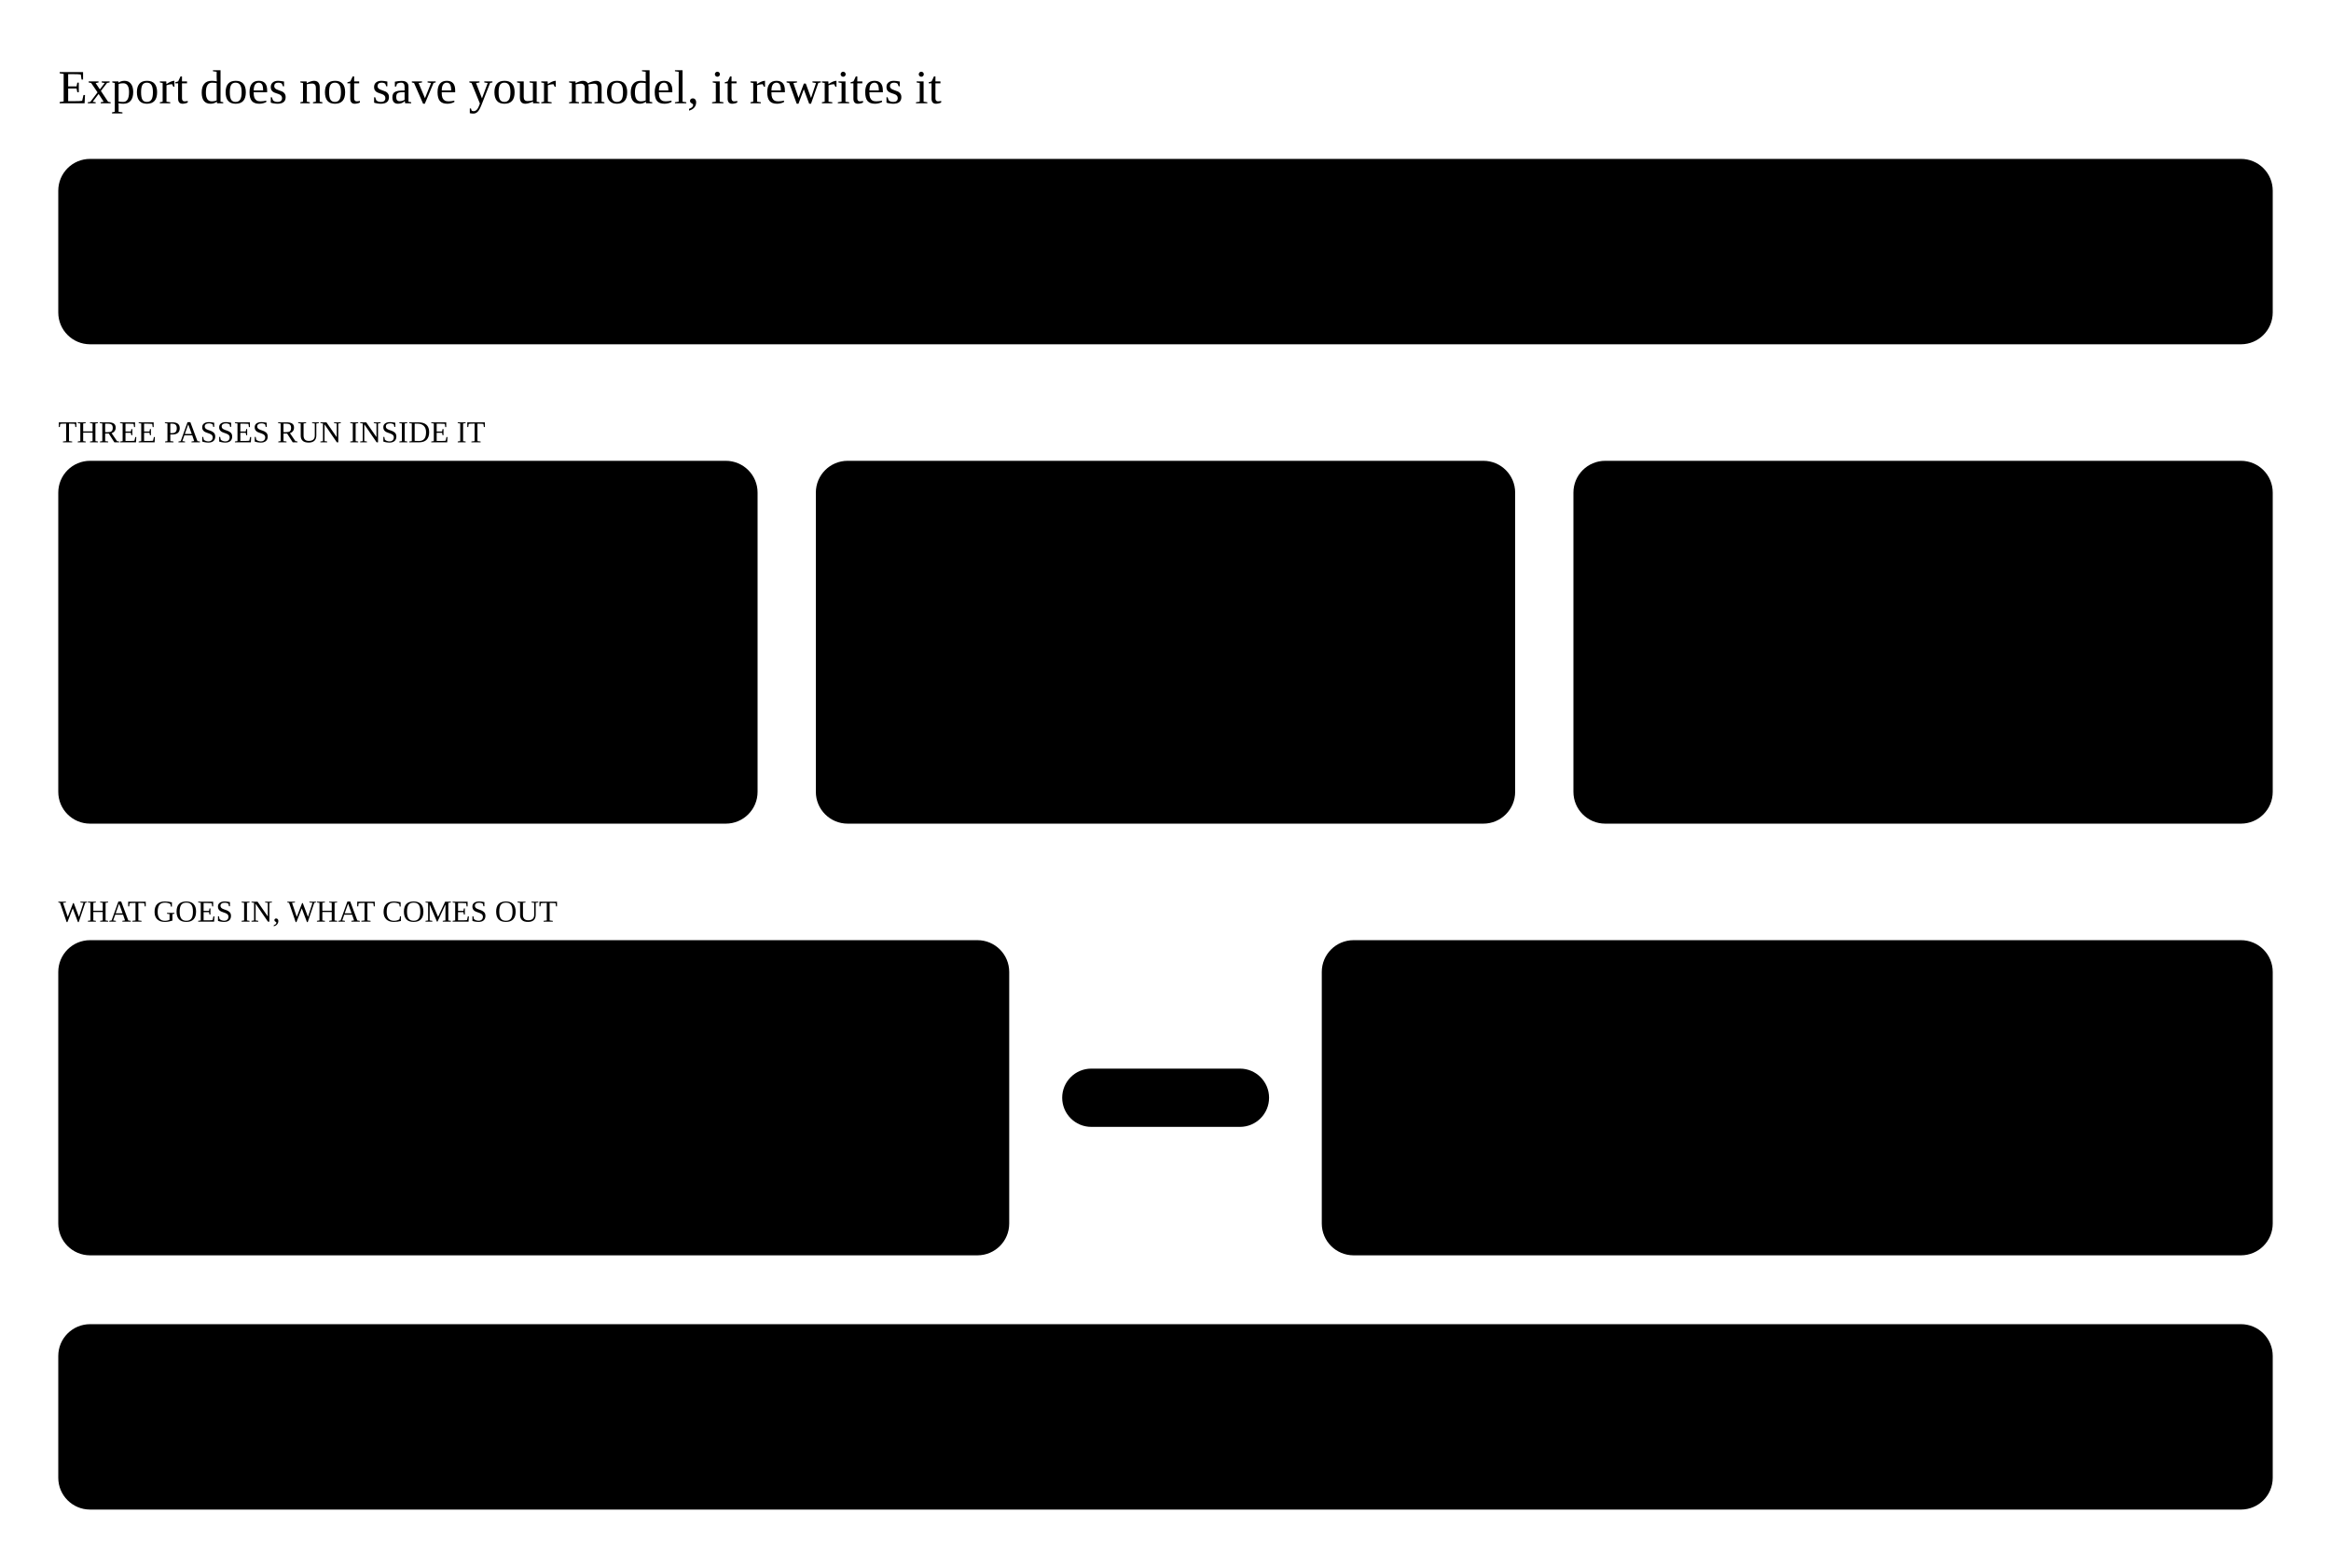
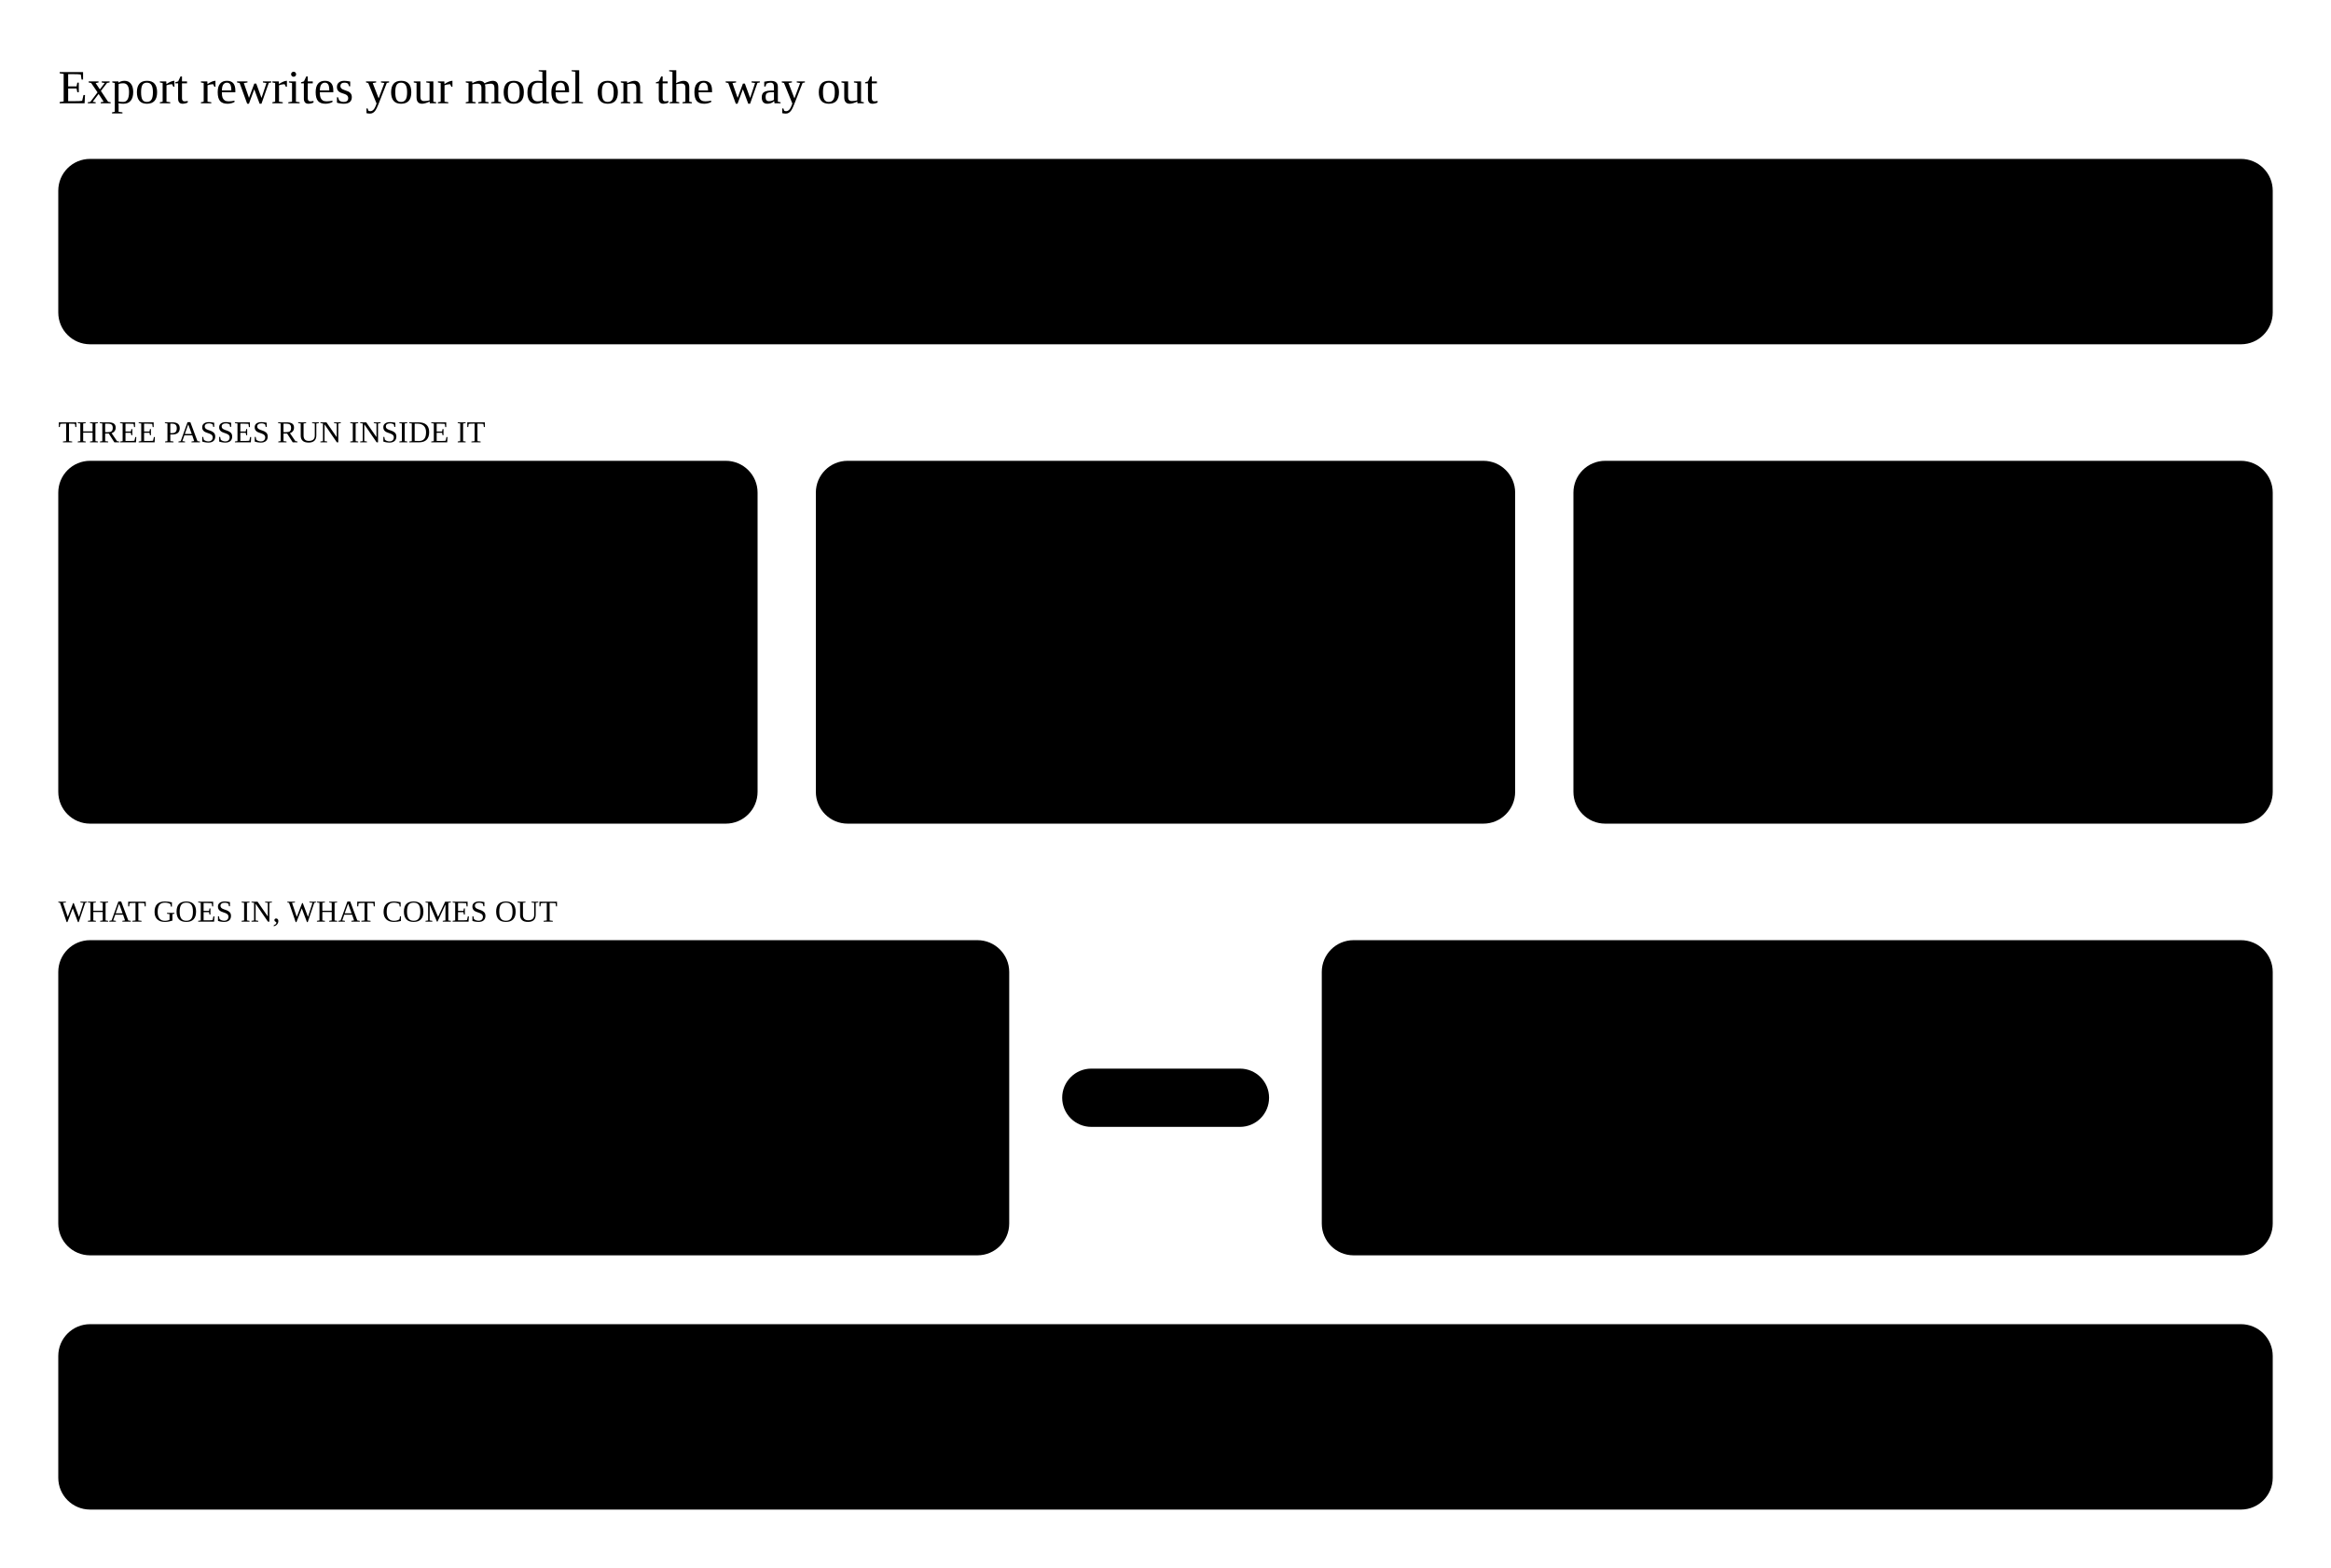
<svg xmlns="http://www.w3.org/2000/svg" class="panel" viewBox="0 0 880 592" width="880" height="592" role="img" aria-label="The exporter fuses, folds and renames, so one block of your code can leave as six operations under names you never chose, and that file is what every later tool reads.">
  <defs>
    <marker id="p-head" viewBox="0 0 10 10" refX="9" refY="5" markerWidth="6" markerHeight="6" orient="auto-start-reverse">
      <path d="M0,1 L9,5 L0,9 z" class="p-arrow-head" />
    </marker>
  </defs>
-   <text x="22" y="39.0" class="p-heading" font-size="18">Export does not save your model, it rewrites it</text>
+   <text x="22" y="39.0" class="p-heading" font-size="18">Export rewrites your model on the way out</text>
  <g class="p-card p-step">
    <rect x="22" y="60.0" width="836" height="70.0" rx="12" class="p-card-bg" />
    <g class="p-icon" transform="translate(37.0,84.0) scale(0.9167)">
      <path fill="none" stroke="currentColor" stroke-linecap="round" stroke-linejoin="round" stroke-width="2" d="M3 7V5a2 2 0 0 1 2-2h2m10 0h2a2 2 0 0 1 2 2v2m0 10v2a2 2 0 0 1-2 2h-2M7 21H5a2 2 0 0 1-2-2v-2m4-5h10" />
    </g>
    <text x="73.0" y="90.0" class="p-line" font-size="13">The next tool in the chain cannot read PyTorch. It reads a file.</text>
    <text x="73.0" y="108.0" class="p-line" font-size="13">So the model is exported to ONNX, and export is not a save.</text>
  </g>
  <text x="22.0" y="167.0" class="p-band" font-size="11.5">THREE PASSES RUN INSIDE IT</text>
  <g class="p-card p-step">
    <rect x="22.0" y="174.0" width="264.0" height="137.0" rx="12" class="p-card-bg" />
    <g class="p-icon" transform="translate(37.0,189.0) scale(0.9167)">
      <g fill="none" stroke="currentColor" stroke-linecap="round" stroke-linejoin="round" stroke-width="2">
        <rect width="8" height="8" x="3" y="3" rx="2" />
        <path d="M7 11v4a2 2 0 0 0 2 2h4" />
        <rect width="8" height="8" x="13" y="13" rx="2" />
      </g>
    </g>
    <text x="37.0" y="236.5" class="p-title" font-size="15.5">Fuses</text>
-     <text x="37.0" y="257.5" class="p-line" font-size="13">Normalisation layers</text>
+     <text x="37.0" y="257.5" class="p-line" font-size="13">Normalization layers</text>
    <text x="37.0" y="275.5" class="p-line" font-size="13">disappear into the</text>
    <text x="37.0" y="293.5" class="p-line" font-size="13">convolution before them</text>
  </g>
  <g class="p-card p-step">
    <rect x="308.0" y="174.0" width="264.0" height="137.0" rx="12" class="p-card-bg" />
    <g class="p-icon" transform="translate(323.0,189.0) scale(0.9167)">
      <g fill="none" stroke="currentColor" stroke-linecap="round" stroke-linejoin="round" stroke-width="2">
        <rect width="4" height="6" x="14" y="14" rx="2" />
        <rect width="4" height="6" x="6" y="4" rx="2" />
        <path d="M6 20h4m4-10h4M6 14h2v6m6-16h2v6" />
      </g>
    </g>
    <text x="323.0" y="236.5" class="p-title" font-size="15.5">Folds</text>
    <text x="323.0" y="257.5" class="p-line" font-size="13">Anything computable</text>
    <text x="323.0" y="275.5" class="p-line" font-size="13">at export time becomes</text>
    <text x="323.0" y="293.5" class="p-line" font-size="13">a stored constant</text>
  </g>
  <g class="p-card p-step">
    <rect x="594.0" y="174.0" width="264.0" height="137.0" rx="12" class="p-card-bg" />
    <g class="p-icon" transform="translate(609.0,189.0) scale(0.9167)">
      <g fill="none" stroke="currentColor" stroke-linecap="round" stroke-linejoin="round" stroke-width="2">
        <path d="M6 22a2 2 0 0 1-2-2V4a2 2 0 0 1 2-2h8a2.4 2.4 0 0 1 1.704.706l3.588 3.588A2.4 2.4 0 0 1 20 8v12a2 2 0 0 1-2 2z" />
        <path d="M14 2v5a1 1 0 0 0 1 1h5m-10 4.5L8 15l2 2.5m4-5l2 2.5l-2 2.5" />
      </g>
    </g>
    <text x="609.0" y="236.5" class="p-title" font-size="15.5">Renames</text>
    <text x="609.0" y="257.5" class="p-line" font-size="13">Patterns are rewritten</text>
    <text x="609.0" y="275.5" class="p-line" font-size="13">into whichever</text>
    <text x="609.0" y="293.5" class="p-line" font-size="13">equivalents it prefers</text>
  </g>
  <text x="22.0" y="348.0" class="p-band" font-size="11.5">WHAT GOES IN, WHAT COMES OUT</text>
  <g class="p-card p-step">
    <rect x="22.0" y="355.0" width="359.0" height="119.0" rx="12" class="p-card-bg" />
    <g class="p-icon" transform="translate(37.0,370.0) scale(0.9167)">
      <g fill="none" stroke="currentColor" stroke-linecap="round" stroke-linejoin="round" stroke-width="2">
        <path d="M12.83 2.18a2 2 0 0 0-1.66 0L2.6 6.08a1 1 0 0 0 0 1.83l8.58 3.91a2 2 0 0 0 1.66 0l8.58-3.9a1 1 0 0 0 0-1.83z" />
        <path d="M2 12a1 1 0 0 0 .58.91l8.6 3.91a2 2 0 0 0 1.65 0l8.58-3.9A1 1 0 0 0 22 12" />
        <path d="M2 17a1 1 0 0 0 .58.91l8.6 3.91a2 2 0 0 0 1.65 0l8.58-3.9A1 1 0 0 0 22 17" />
      </g>
    </g>
    <text x="37.0" y="417.5" class="p-title" font-size="15.5">One block you wrote</text>
    <text x="37.0" y="438.5" class="p-line" font-size="13">Named in your source</text>
    <text x="37.0" y="456.5" class="p-line" font-size="13">Findable with a search</text>
  </g>
  <g class="p-card p-bad">
    <rect x="499.0" y="355.0" width="359.0" height="119.0" rx="12" class="p-card-bg" />
    <g class="p-icon" transform="translate(514.0,370.0) scale(0.9167)">
      <g fill="none" stroke="currentColor" stroke-linecap="round" stroke-linejoin="round" stroke-width="2">
        <path d="m21 21l-4.34-4.34" />
        <circle cx="11" cy="11" r="8" />
      </g>
    </g>
    <text x="514.0" y="417.5" class="p-title" font-size="15.5">Six operations in the file</text>
    <text x="514.0" y="438.5" class="p-line" font-size="13">Named by the exporter</text>
    <text x="514.0" y="456.5" class="p-line" font-size="13">Absent from your source</text>
  </g>
  <path d="M440.0,363.0 L440.0,466.0" class="p-divider" />
  <rect x="401.0" y="403.5" width="78.1" height="22" rx="11" class="p-chip p-chip-strong" />
  <text x="440.0" y="418.5" class="p-note" text-anchor="middle" font-size="11.5">same maths</text>
  <g class="p-card p-bad">
    <rect x="22" y="500.0" width="836" height="70.0" rx="12" class="p-card-bg" />
    <g class="p-icon" transform="translate(37.0,524.0) scale(0.9167)">
      <path fill="none" stroke="currentColor" stroke-linecap="round" stroke-linejoin="round" stroke-width="2" d="m21.73 18l-8-14a2 2 0 0 0-3.48 0l-8 14A2 2 0 0 0 4 21h16a2 2 0 0 0 1.73-3M12 9v4m0 4h.01" />
    </g>
    <text x="73.0" y="530.0" class="p-line" font-size="13">From here on every tool reasons about the file, not about your code.</text>
    <text x="73.0" y="548.0" class="p-line" font-size="13">When the compiler rejects an operator, searching your source finds nothing.</text>
  </g>
</svg>
